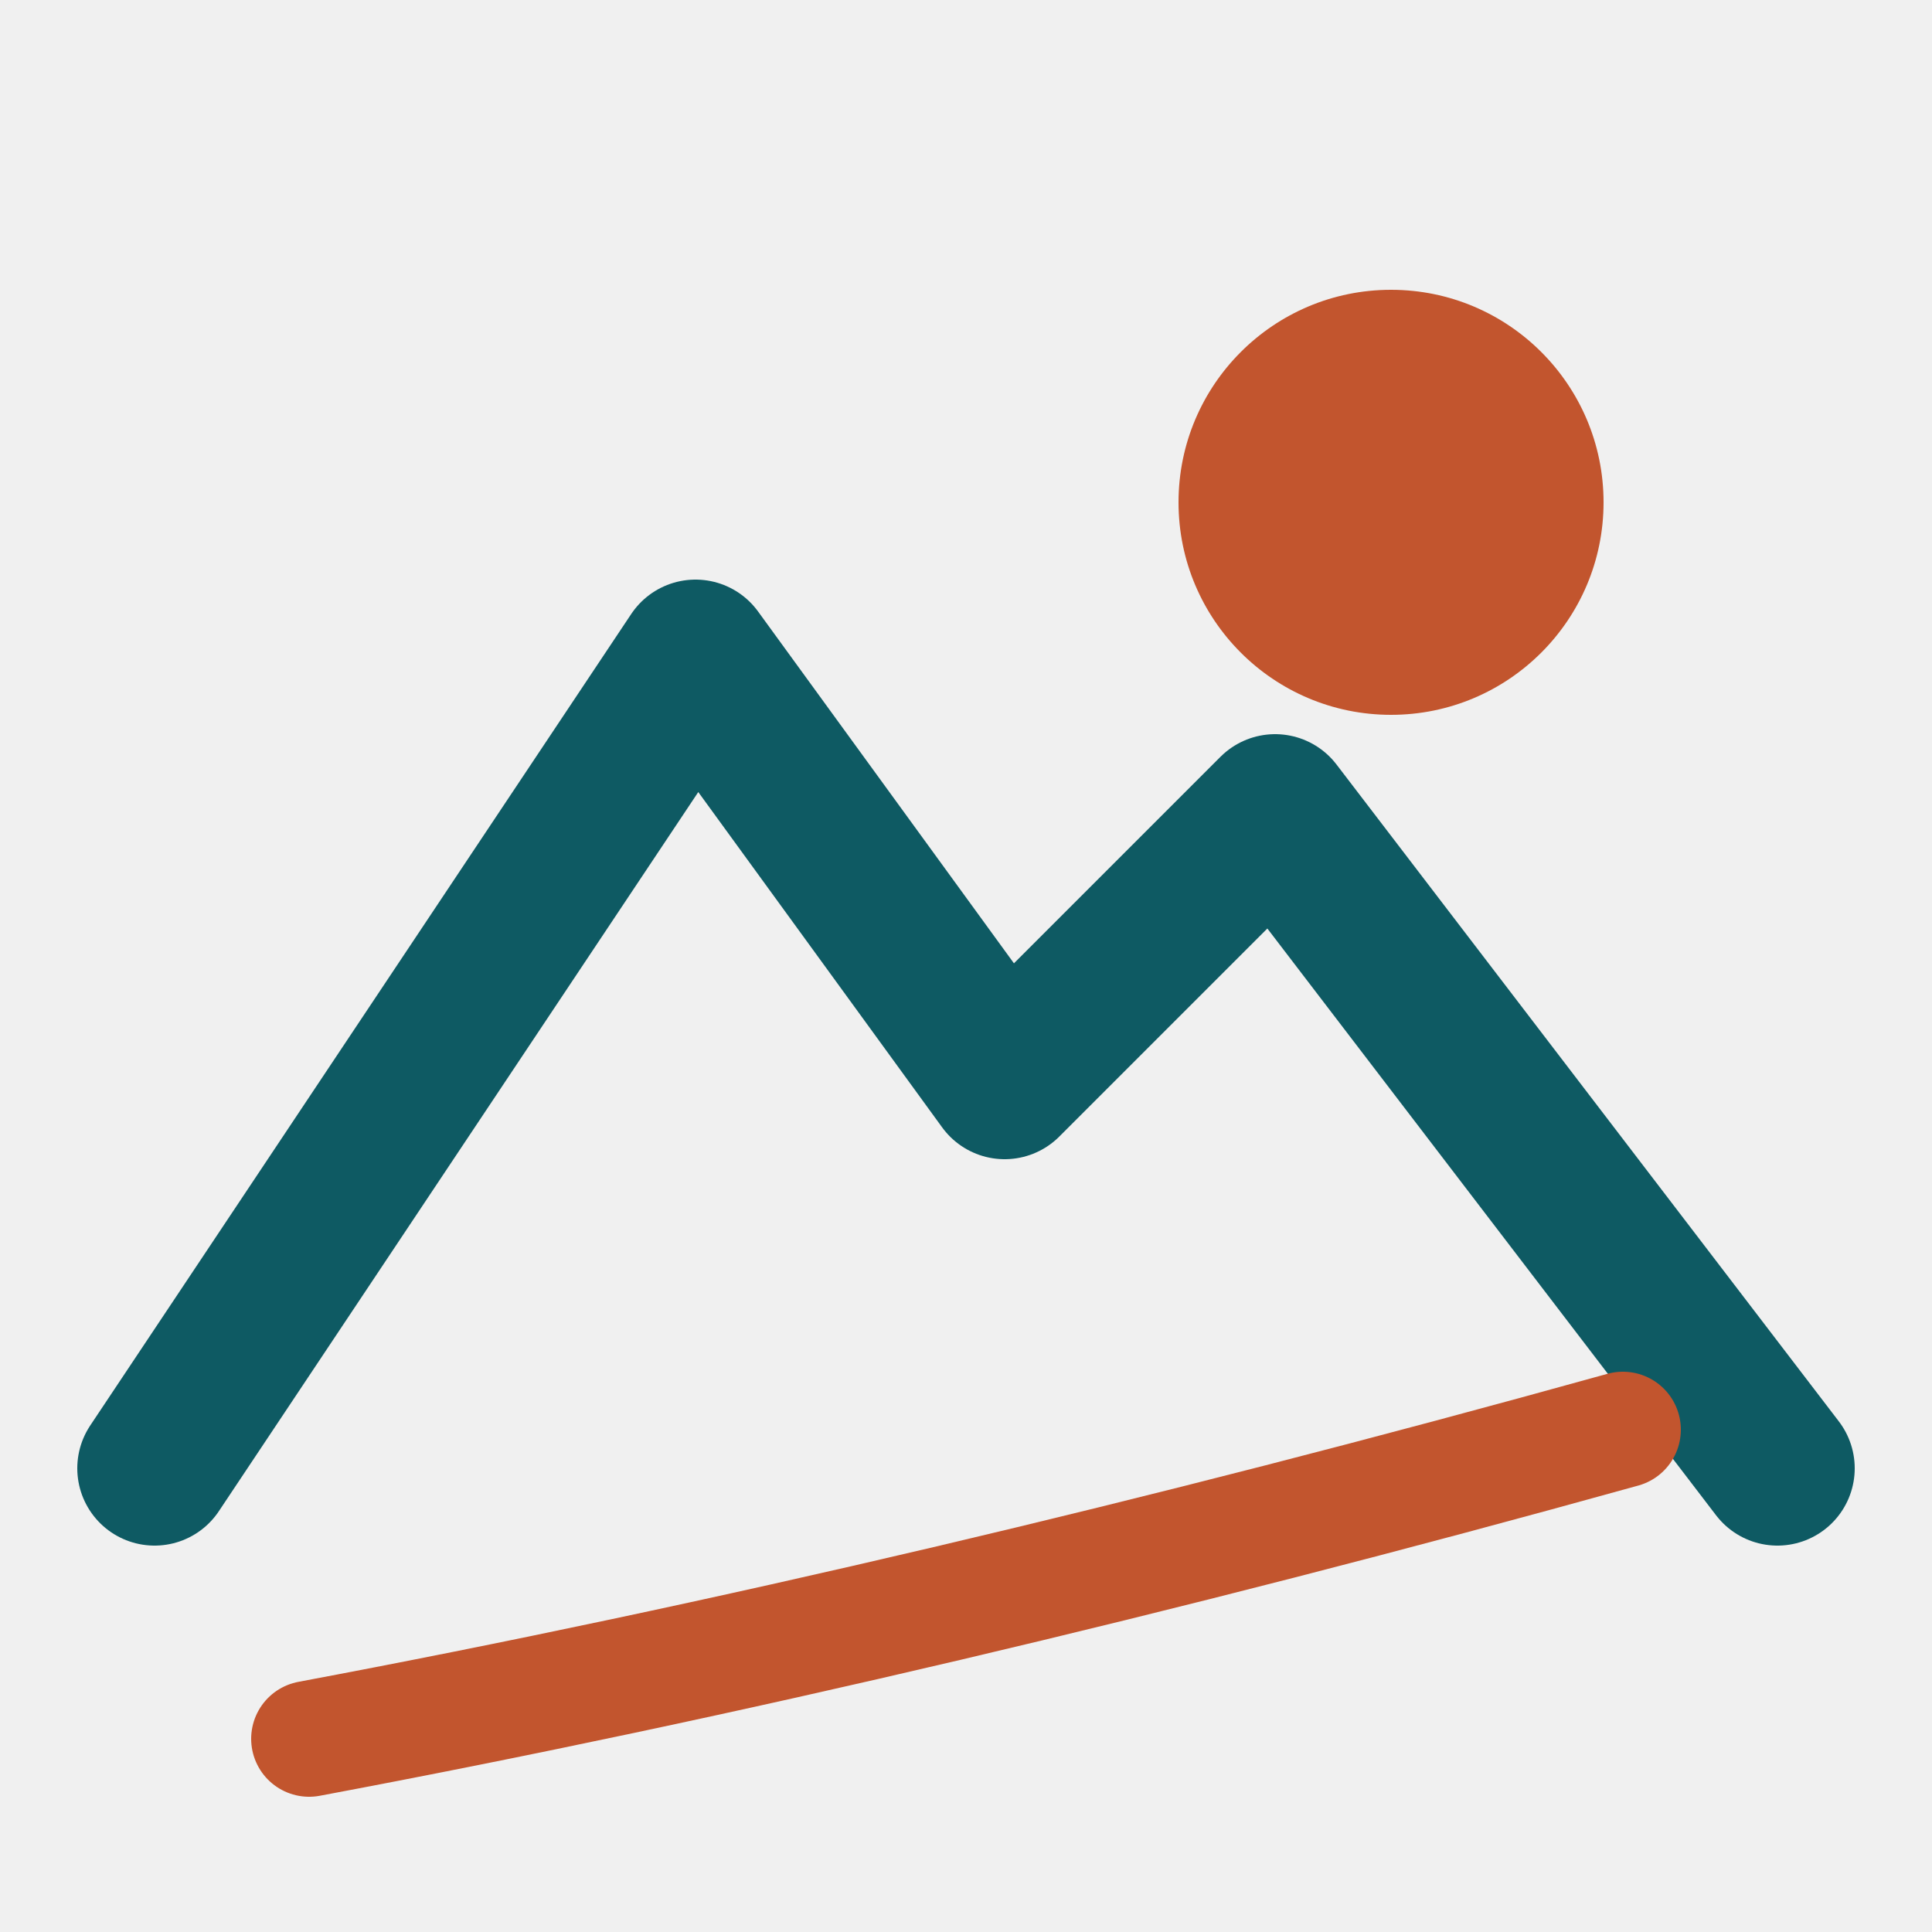
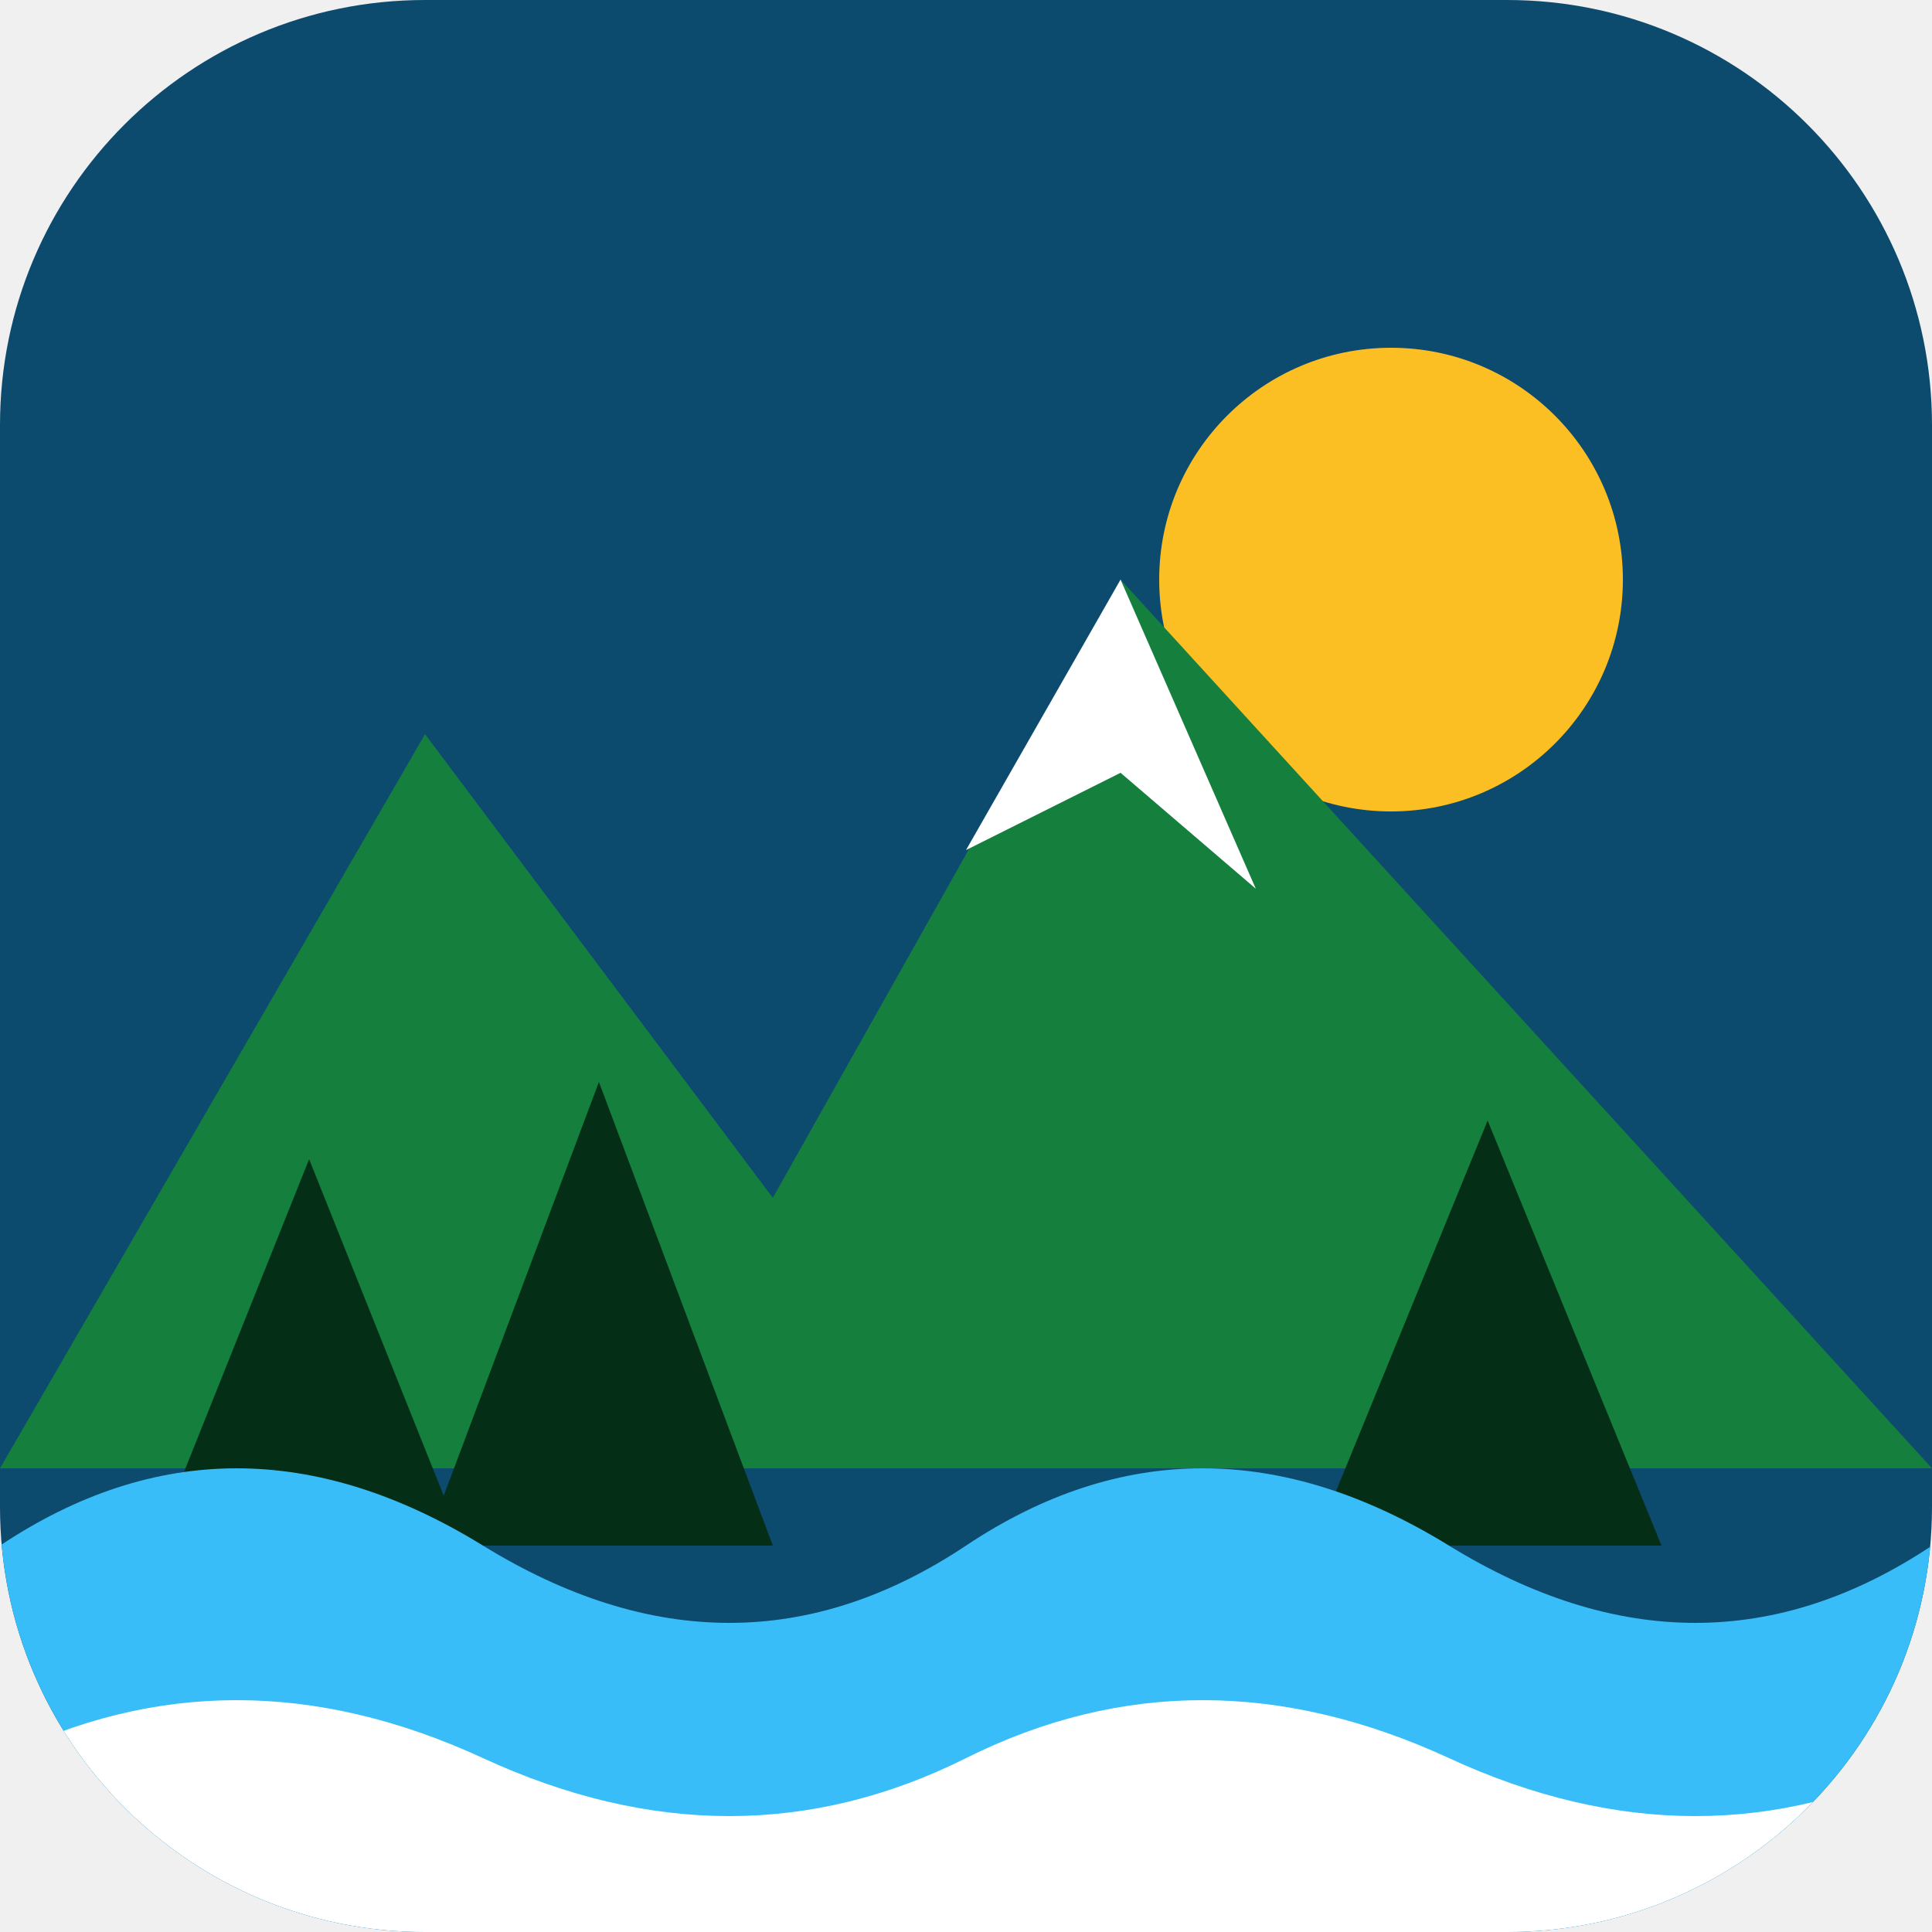
<svg xmlns="http://www.w3.org/2000/svg" viewBox="0 0 100 100" width="100" height="100" role="img">
-   <path d="M8 76 L36 34 L52 56 L66 42 L92 76" fill="none" stroke="#0E5A63" stroke-width="8" stroke-linejoin="round" stroke-linecap="round" />
-   <circle cx="72" cy="26" r="11" fill="#C2552E" />
-   <path d="M16 90 Q48 84 84 74" fill="none" stroke="#C2552E" stroke-width="6" stroke-linecap="round" />
+   <rect width="100" height="100" rx="22" fill="#0C4A6E" />
+   <clipPath id="v">
+     <rect width="100" height="100" rx="22" />
+   </clipPath>
+   <g clip-path="url(#v)">
+     <circle cx="72" cy="30" r="12" fill="#FBBF24" />
+     <path d="M0 76 L22 38 L40 62 L58 30 L100 76 Z" fill="#15803D" />
+     <path d="M58 30 L50 44 L58 40 L65 46 Z" fill="#fff" />
+     <path d="M8 80 L16 60 L24 80 Z M22 80 L31 56 L40 80 Z M68 80 L77 58 L86 80 Z" fill="#052E16" />
+     <path d="M0 80 Q12 72 25 80 T50 80 T75 80 T100 80 V100 H0 Z" fill="#38BDF8" />
+     <path d="M0 91 Q12 85 25 91 T50 91 T75 91 T100 91 V100 H0 Z" fill="#fff" />
+   </g>
</svg>
